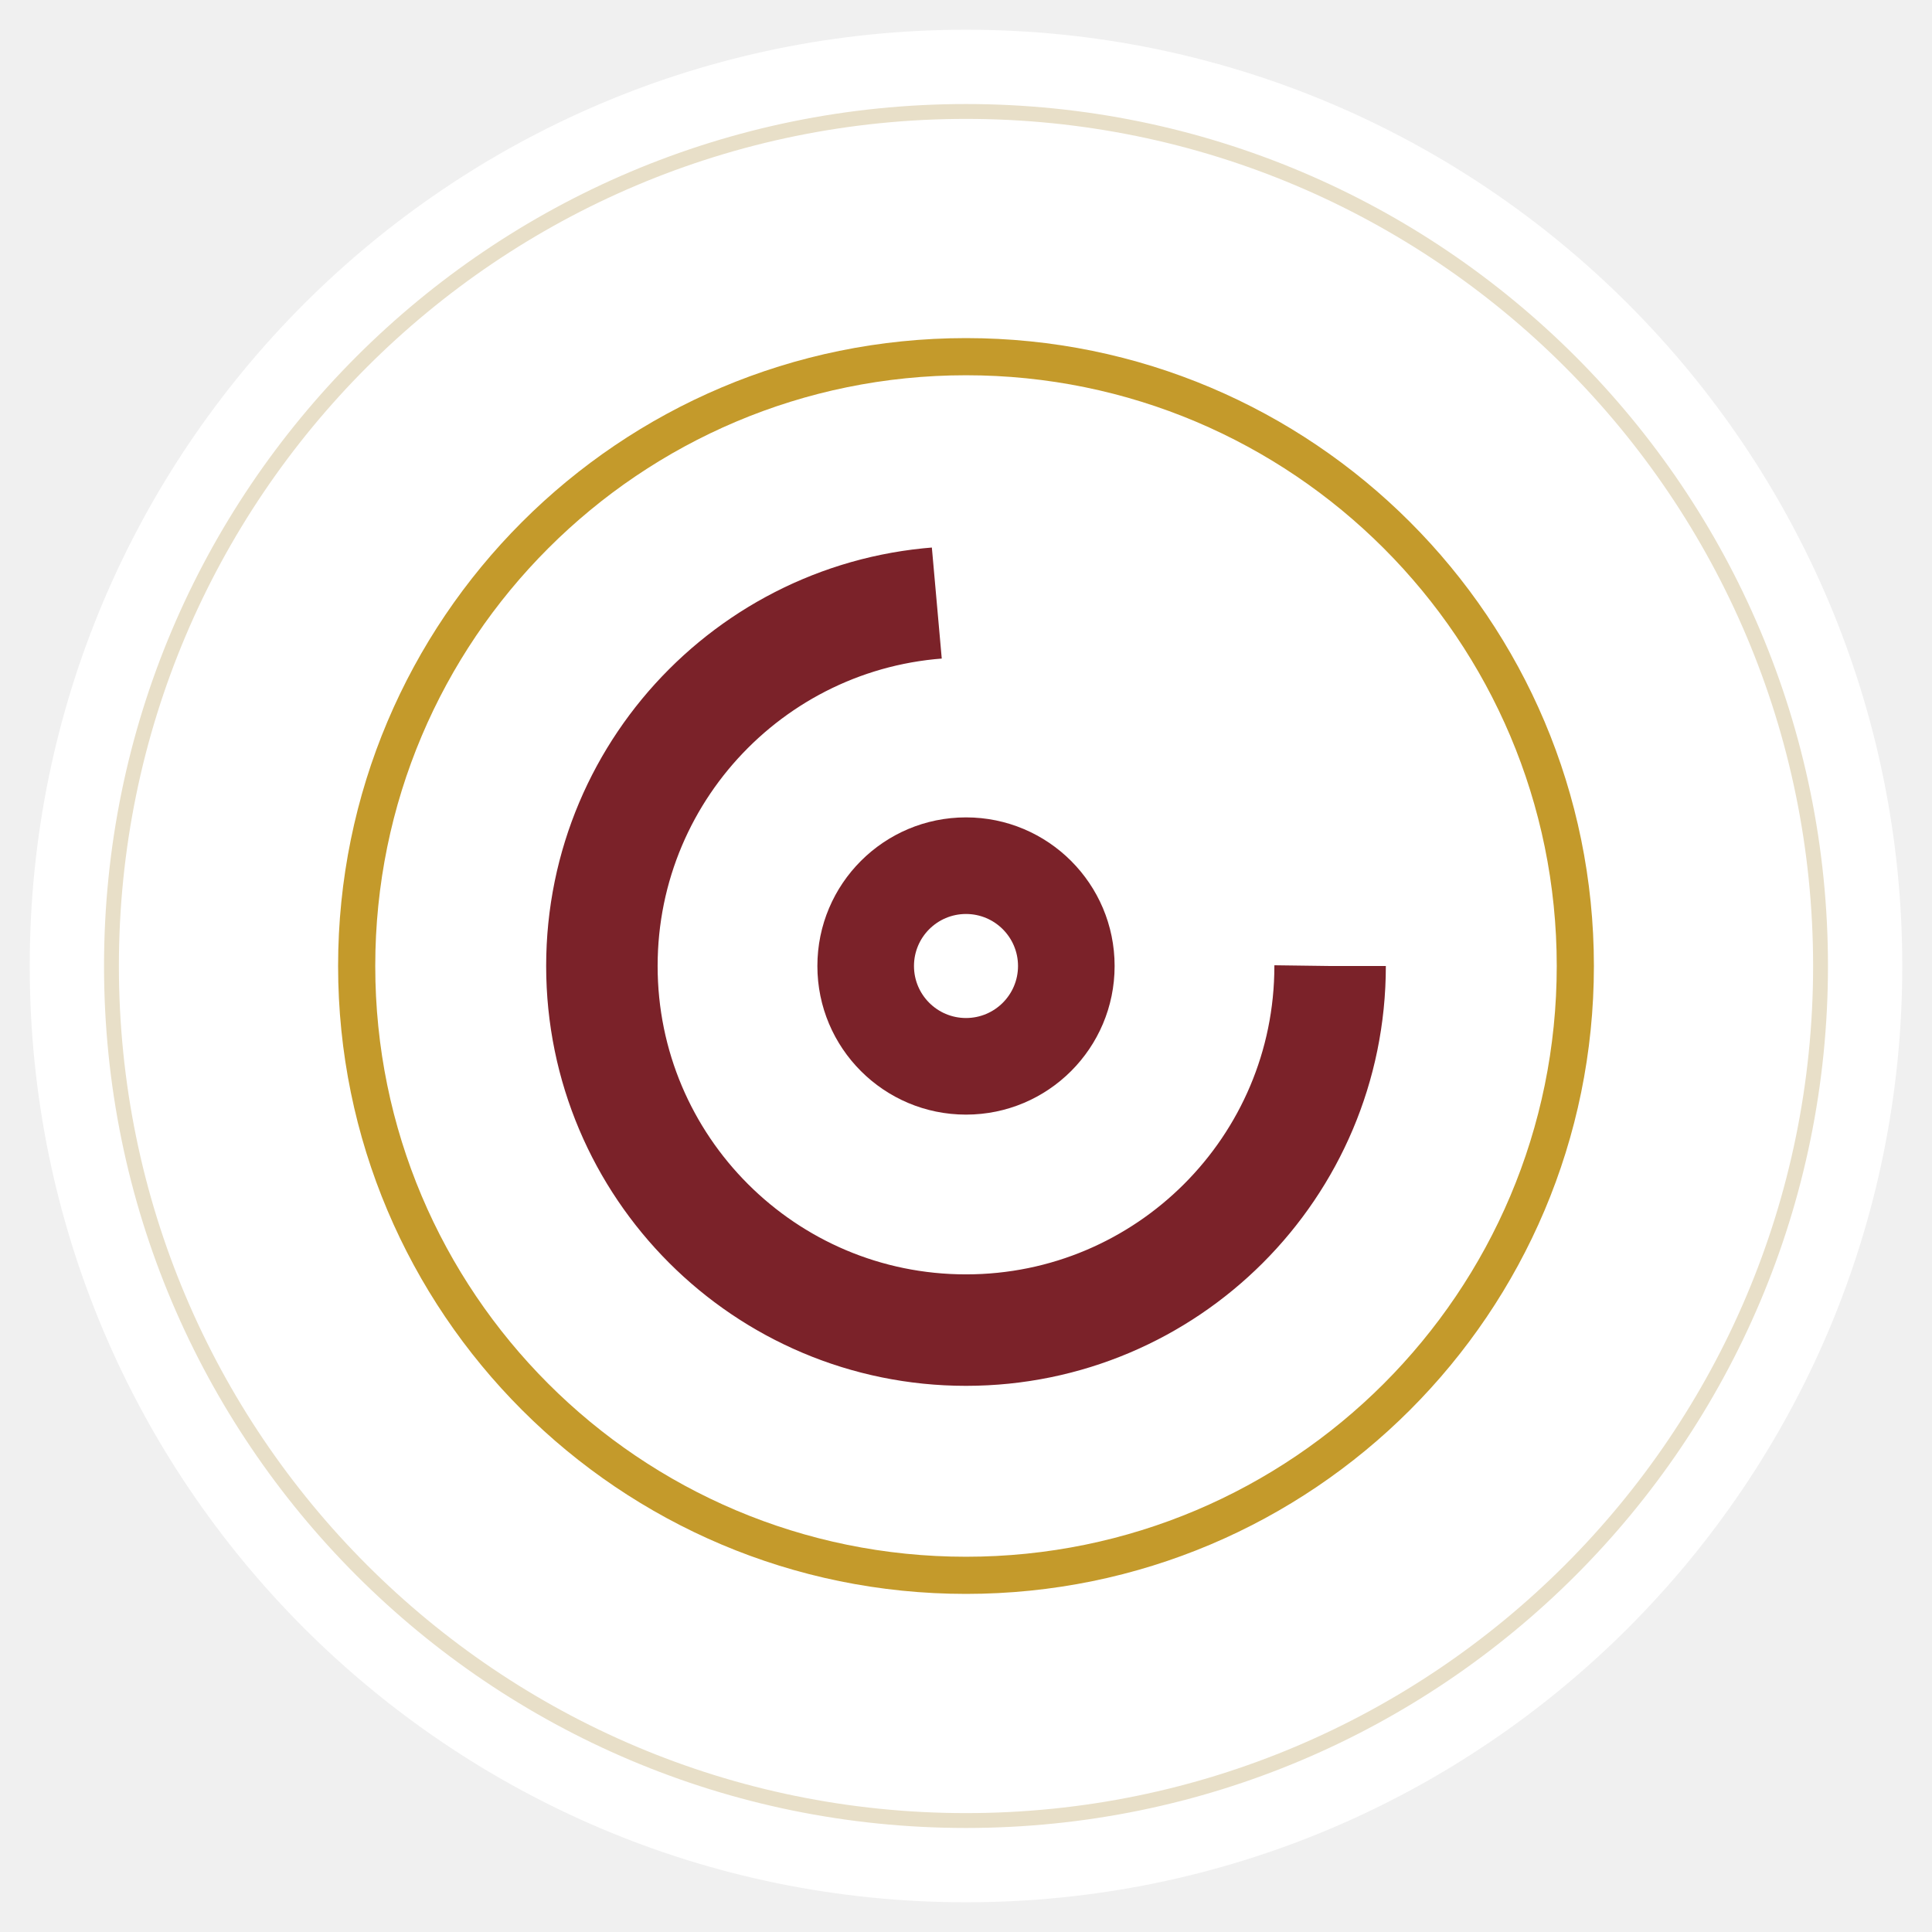
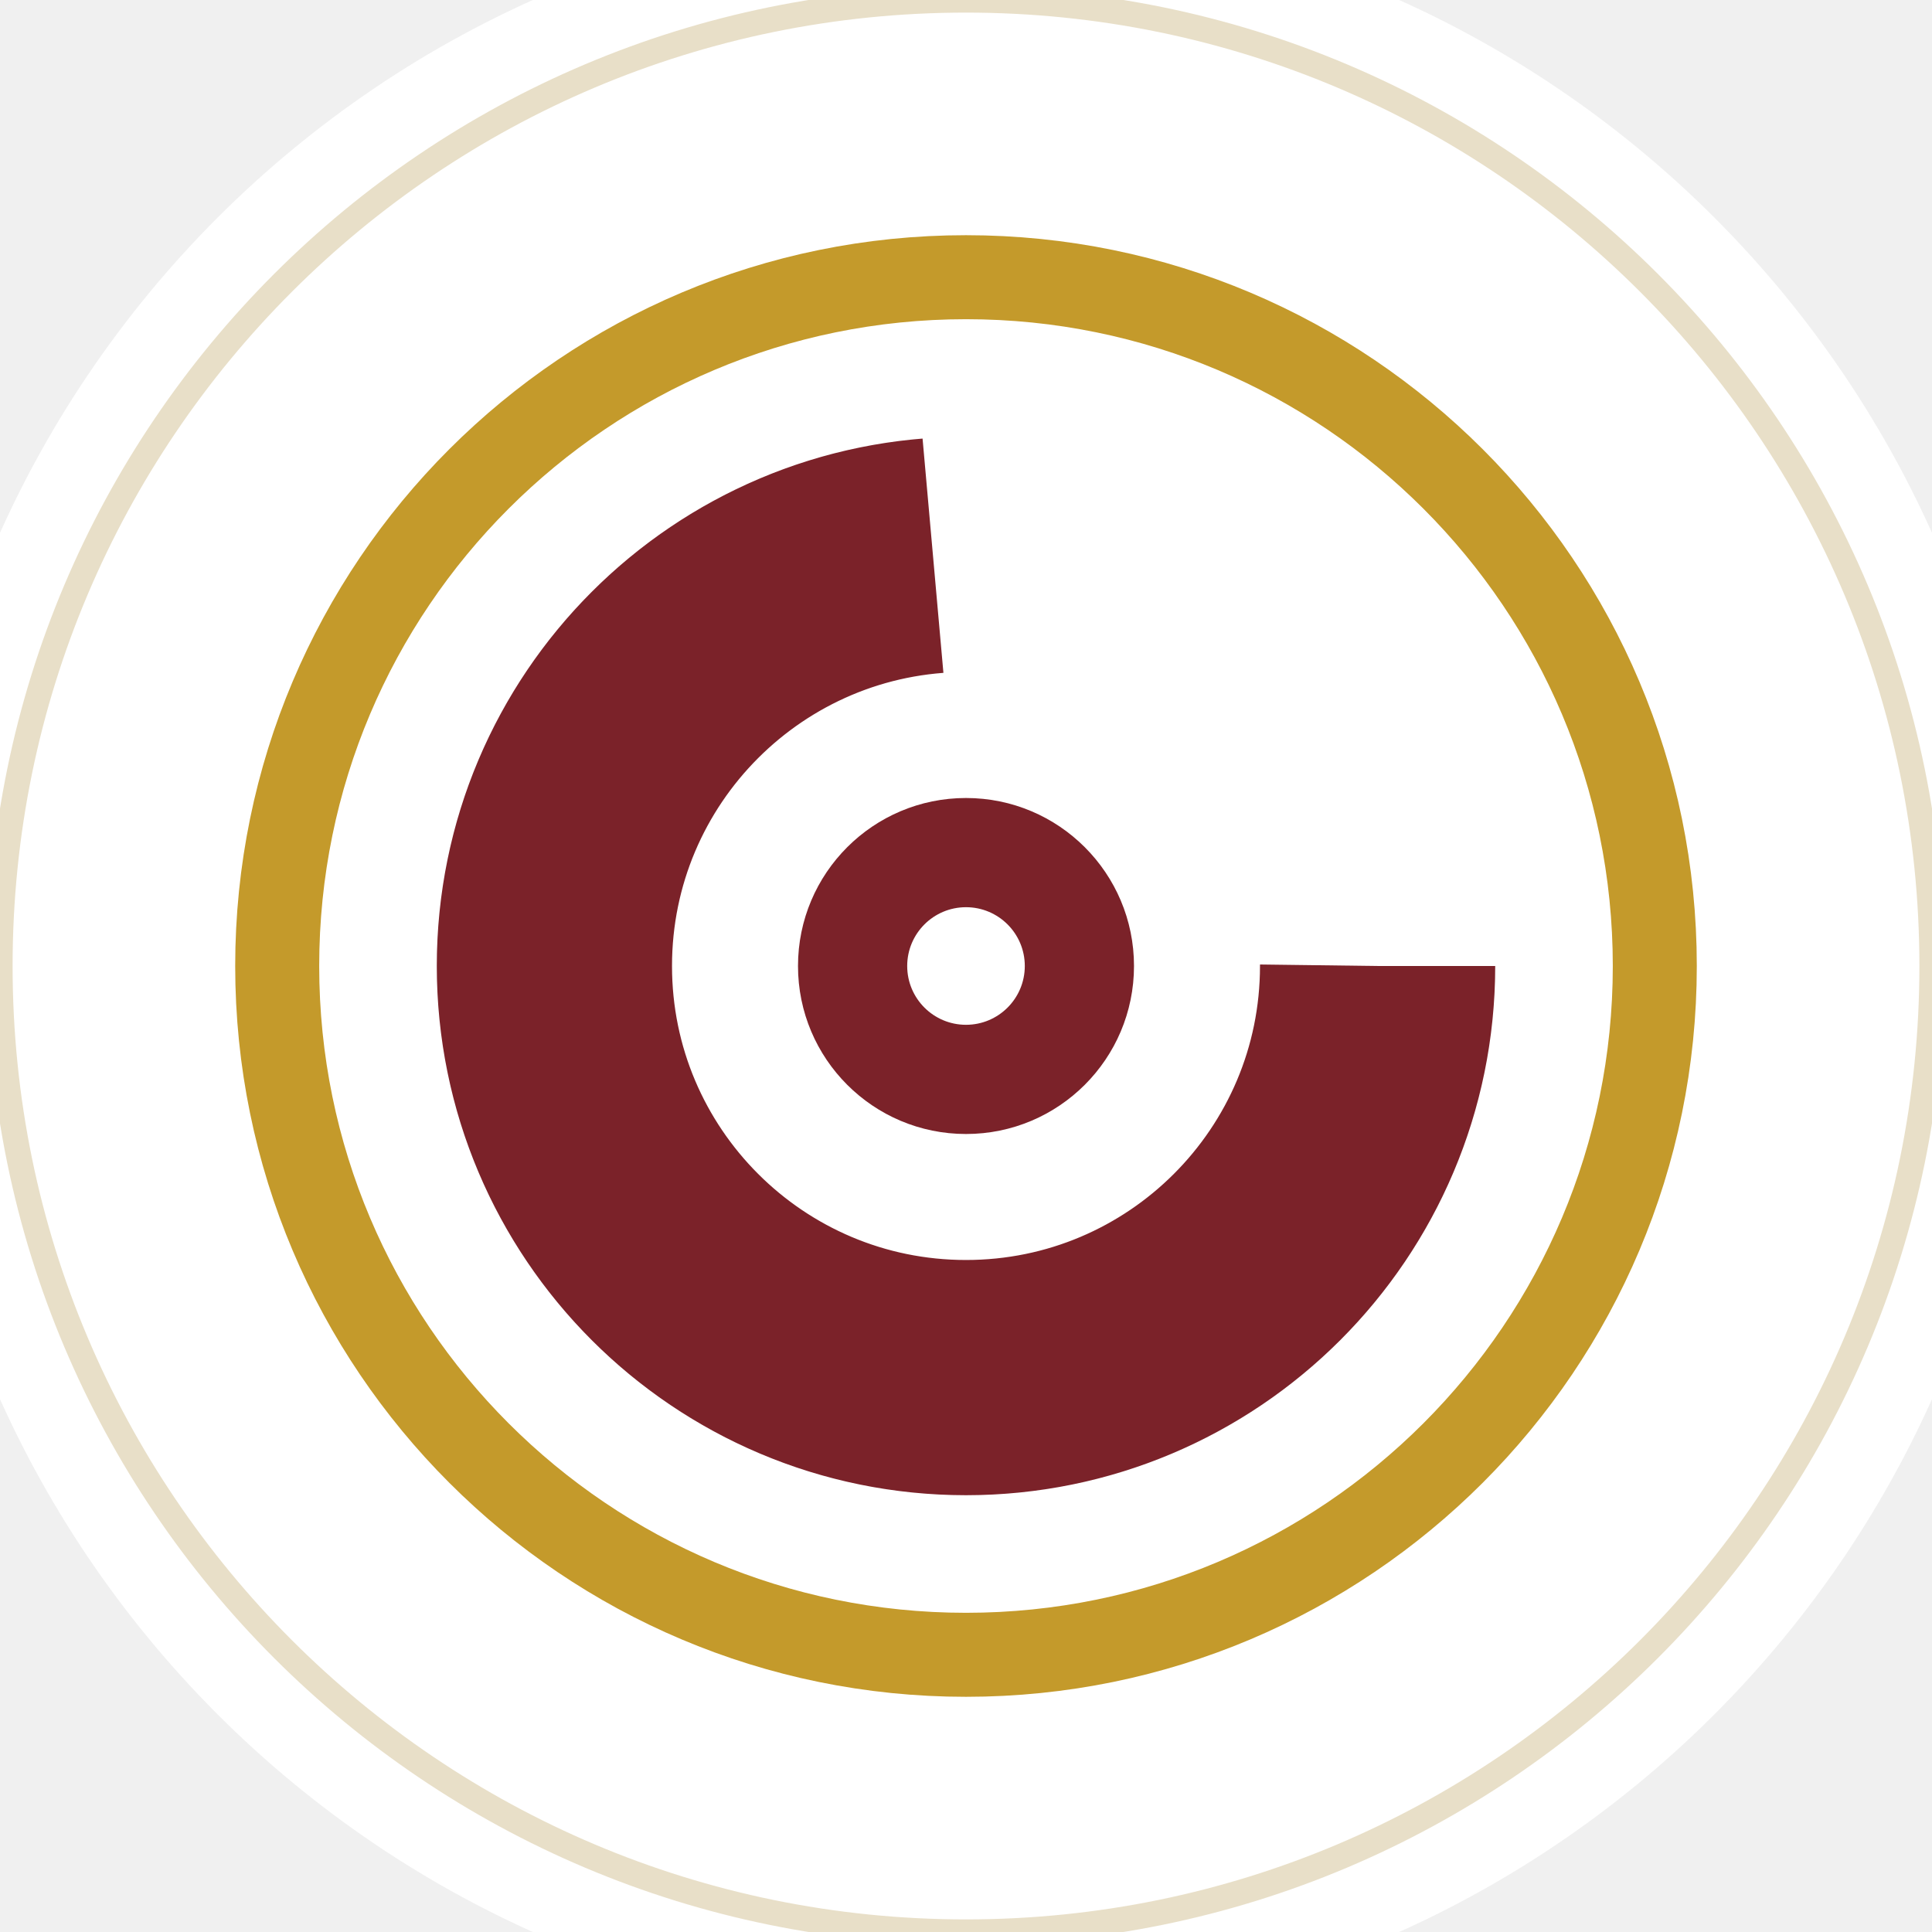
- <svg xmlns="http://www.w3.org/2000/svg" width="64" height="64" viewBox="0 0 260 260">
+ <svg xmlns="http://www.w3.org/2000/svg" width="64" height="64" viewBox="15 15 230 230">
  <circle cx="130" cy="130" r="126" fill="#ffffff" />
-   <circle cx="130" cy="130" r="115" fill="none" stroke="#e8dfc8" stroke-width="2" />
-   <circle cx="130" cy="130" r="82" fill="none" stroke="#C49A2B" stroke-width="5" />
-   <circle cx="130" cy="130" r="49" fill="none" stroke="#7B2229" stroke-width="15" stroke-dasharray="227 81" />
+   <circle cx="130" cy="130" r="115" fill="none" stroke="#e8dfc8" stroke-width="3" />
+   <circle cx="130" cy="130" r="82" fill="none" stroke="#C49A2B" stroke-width="10" />
+   <circle cx="130" cy="130" r="49" fill="none" stroke="#7B2229" stroke-width="28" stroke-dasharray="227 81" />
  <circle cx="130" cy="130" r="20" fill="#7B2229" />
  <circle cx="130" cy="130" r="7" fill="#ffffff" />
</svg>
